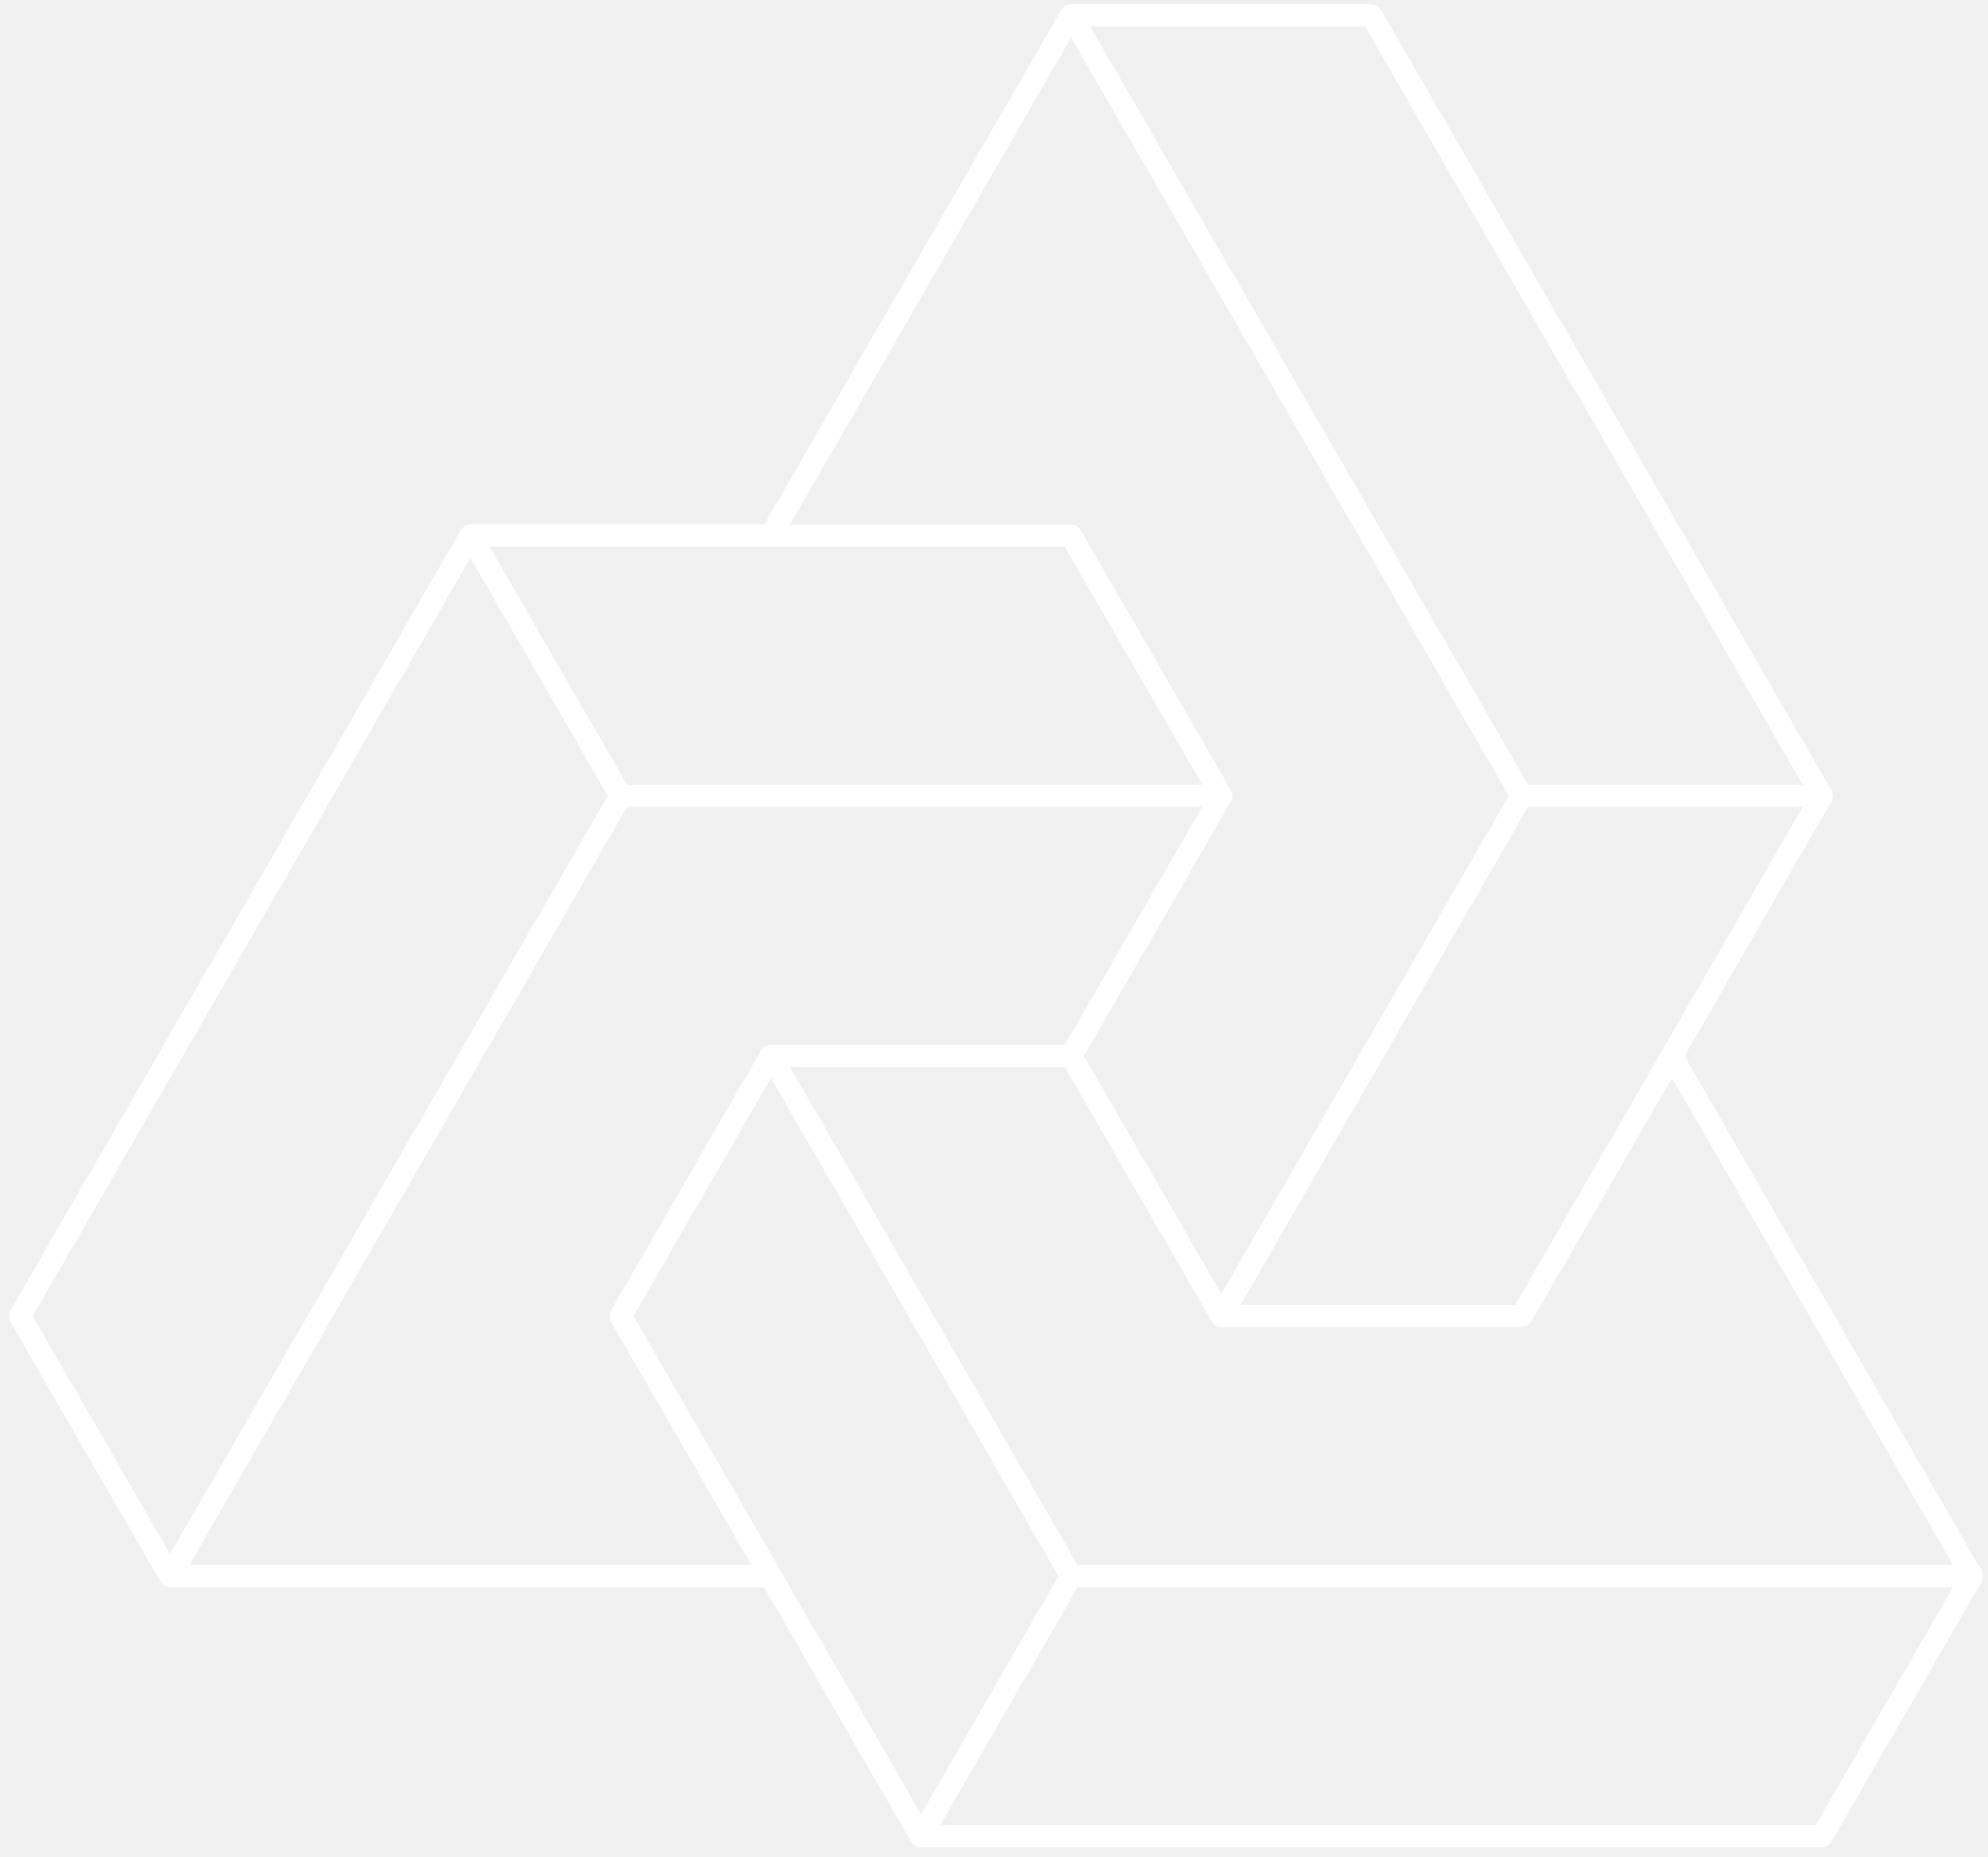
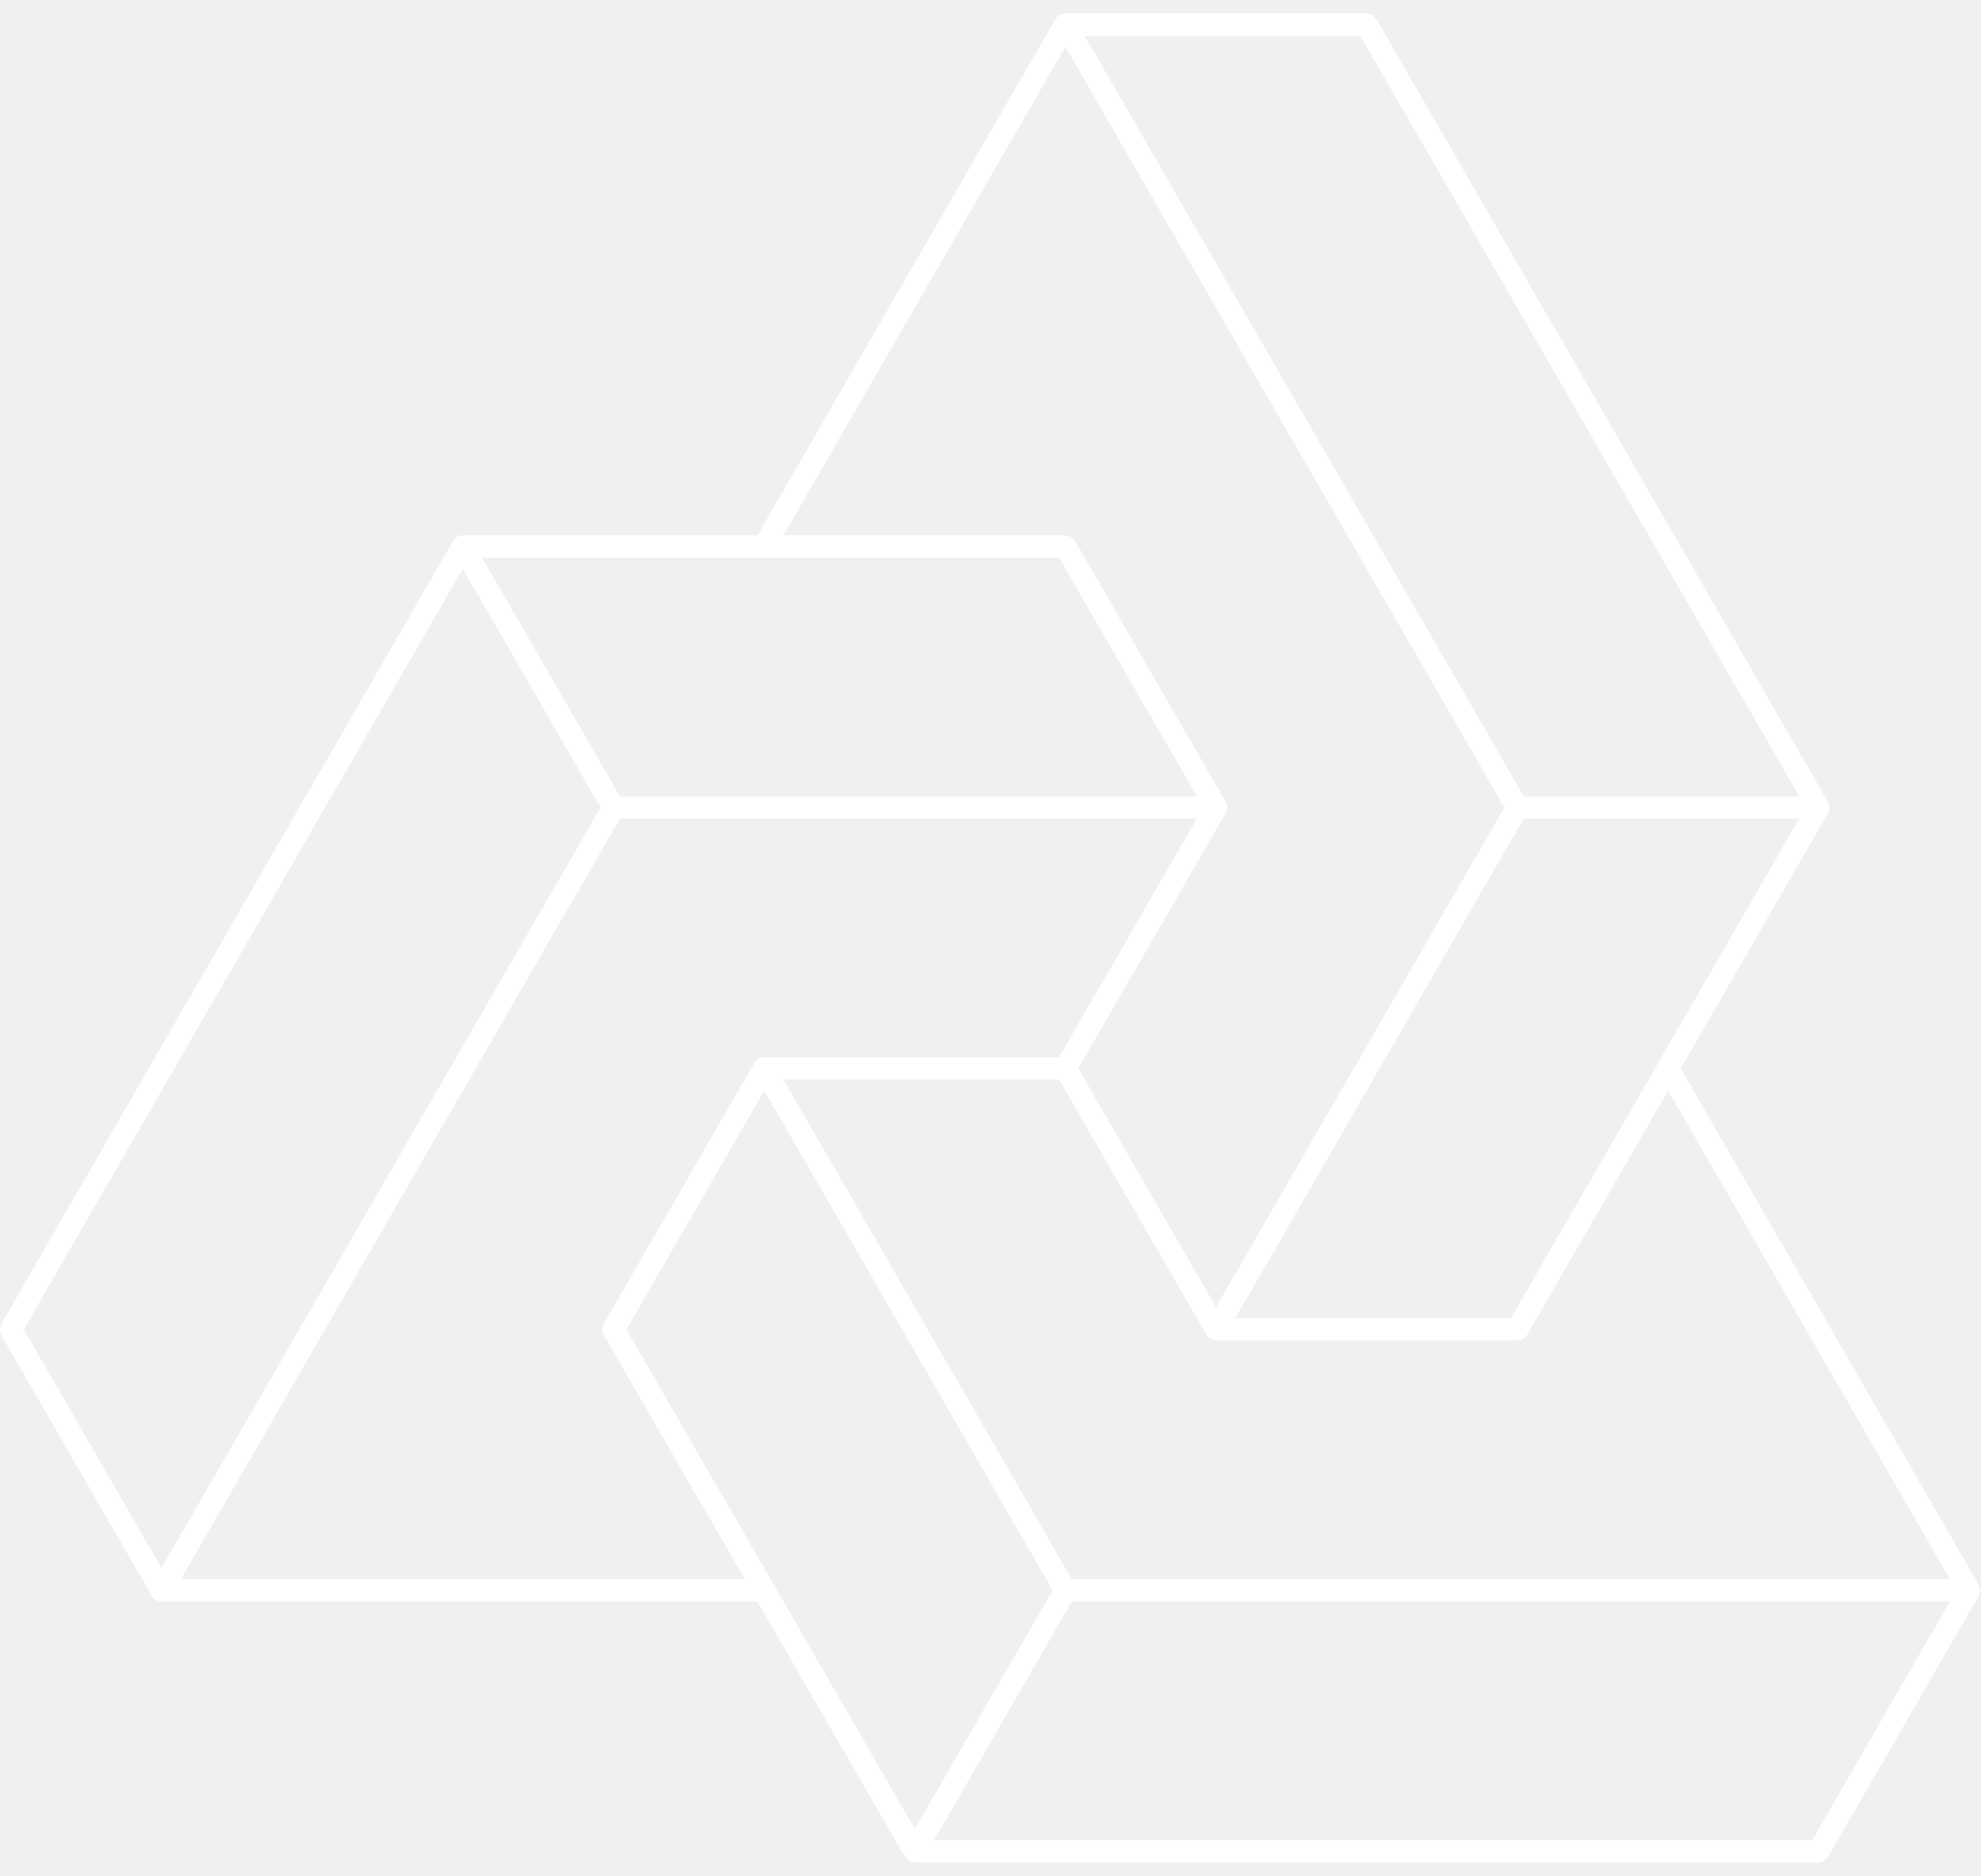
- <svg xmlns="http://www.w3.org/2000/svg" width="151" height="141" viewBox="0 0 151 141" fill="none">
-   <g clip-path="url(#clip0_5_68)">
-     <path d="M0.697 100.113C0.708 100.168 0.725 100.222 0.747 100.273C0.757 100.303 0.767 100.343 0.777 100.373L12.186 120.13L12.216 120.16C12.236 120.19 12.256 120.22 12.286 120.26C12.324 120.302 12.368 120.339 12.416 120.37C12.446 120.39 12.466 120.42 12.496 120.44C12.507 120.448 12.522 120.452 12.536 120.45C12.649 120.514 12.776 120.548 12.906 120.55H58.039L69.207 139.887L69.237 139.917C69.257 139.947 69.277 139.977 69.307 140.017C69.346 140.059 69.39 140.096 69.437 140.127C69.467 140.147 69.487 140.177 69.517 140.197C69.529 140.205 69.543 140.209 69.557 140.207C69.671 140.271 69.798 140.305 69.927 140.307H138.367C138.5 140.305 138.63 140.271 138.747 140.207L138.837 140.147C138.922 140.091 138.997 140.02 139.057 139.937C139.067 139.917 139.097 139.907 139.107 139.887L150.515 120.13C150.525 120.11 150.525 120.1 150.535 120.08C150.553 120.049 150.566 120.015 150.575 119.98C150.585 119.94 150.595 119.91 150.605 119.87C150.614 119.834 150.617 119.797 150.615 119.76C150.615 119.74 150.625 119.73 150.625 119.71C150.625 119.69 150.615 119.68 150.615 119.66C150.615 119.62 150.605 119.59 150.605 119.55C150.605 119.51 150.585 119.48 150.575 119.44C150.564 119.406 150.55 119.373 150.535 119.34C150.525 119.32 150.525 119.31 150.515 119.29L127.949 80.206L139.107 60.869C139.117 60.849 139.117 60.839 139.127 60.819C139.145 60.788 139.158 60.754 139.167 60.719C139.177 60.679 139.187 60.649 139.197 60.609C139.205 60.573 139.209 60.536 139.207 60.499C139.207 60.479 139.217 60.469 139.217 60.449C139.217 60.429 139.207 60.419 139.207 60.399C139.207 60.359 139.197 60.329 139.197 60.289C139.197 60.249 139.177 60.219 139.167 60.179C139.156 60.145 139.142 60.112 139.127 60.079C139.117 60.059 139.117 60.049 139.107 60.029L104.902 0.748C104.882 0.718 104.852 0.698 104.832 0.668C104.798 0.622 104.761 0.579 104.722 0.538C104.681 0.505 104.638 0.474 104.592 0.448C104.549 0.419 104.502 0.395 104.452 0.378C104.394 0.359 104.333 0.345 104.272 0.338C104.242 0.338 104.212 0.318 104.172 0.318H81.356C81.336 0.318 81.326 0.328 81.306 0.328C81.266 0.328 81.236 0.338 81.196 0.338L81.076 0.368C81.046 0.378 81.006 0.398 80.976 0.408C80.946 0.418 80.946 0.418 80.926 0.428C80.914 0.44 80.901 0.45 80.886 0.458C80.853 0.478 80.823 0.501 80.796 0.528C80.767 0.552 80.74 0.579 80.716 0.608C80.696 0.638 80.666 0.668 80.646 0.698C80.633 0.709 80.623 0.723 80.616 0.738L58.049 39.832H35.732C35.712 39.832 35.702 39.842 35.682 39.842C35.642 39.842 35.612 39.852 35.572 39.852C35.532 39.852 35.492 39.872 35.462 39.882C35.428 39.894 35.395 39.907 35.362 39.922C35.342 39.932 35.332 39.932 35.312 39.942C35.292 39.952 35.292 39.962 35.272 39.972C35.24 39.992 35.21 40.016 35.182 40.042C35.153 40.066 35.127 40.093 35.102 40.122C35.082 40.152 35.052 40.182 35.032 40.212C35.02 40.223 35.01 40.237 35.002 40.252L0.787 99.533C0.773 99.565 0.763 99.599 0.757 99.633C0.736 99.685 0.72 99.739 0.707 99.793C0.692 99.845 0.685 99.899 0.687 99.953C0.686 100.007 0.689 100.06 0.697 100.113ZM103.682 2.018L136.927 59.599H116.071L82.815 2.018H103.682ZM115.091 99.113H94.224L116.061 61.279H136.927L115.091 99.113ZM81.356 2.857L114.601 60.439L92.764 98.273L82.335 80.196L93.504 60.859C93.514 60.839 93.514 60.829 93.524 60.809C93.541 60.778 93.555 60.744 93.564 60.709C93.574 60.669 93.584 60.639 93.594 60.599C93.602 60.563 93.606 60.526 93.604 60.489C93.604 60.469 93.614 60.459 93.614 60.439C93.614 60.419 93.604 60.409 93.604 60.389C93.604 60.349 93.594 60.319 93.594 60.279C93.594 60.239 93.574 60.209 93.564 60.169C93.552 60.135 93.539 60.102 93.524 60.069C93.514 60.049 93.514 60.039 93.504 60.019L82.085 40.262C82.066 40.232 82.035 40.212 82.016 40.182C81.981 40.137 81.945 40.093 81.906 40.052C81.865 40.019 81.821 39.989 81.775 39.962C81.731 39.935 81.684 39.911 81.636 39.892C81.581 39.872 81.523 39.862 81.466 39.862C81.436 39.862 81.396 39.842 81.366 39.842H60.009L81.356 2.857ZM58.549 41.532H80.876L91.314 59.599H47.631L37.192 41.532H58.549ZM35.732 42.372L46.161 60.439L12.916 118.021L2.487 99.953L35.732 42.372ZM14.385 118.86L47.631 61.279H91.314L80.876 79.356H58.549C58.529 79.356 58.519 79.366 58.499 79.366C58.459 79.366 58.429 79.376 58.389 79.376L58.269 79.406C58.239 79.416 58.199 79.436 58.169 79.446C58.139 79.456 58.139 79.456 58.119 79.466C58.108 79.479 58.094 79.489 58.079 79.496C58.047 79.516 58.017 79.54 57.989 79.566C57.96 79.59 57.933 79.617 57.909 79.646C57.889 79.676 57.859 79.706 57.839 79.736C57.829 79.746 57.809 79.756 57.809 79.776L46.401 99.533C46.386 99.565 46.376 99.599 46.371 99.633C46.35 99.685 46.333 99.739 46.321 99.793C46.312 99.846 46.309 99.9 46.311 99.953C46.309 100.007 46.312 100.06 46.321 100.113C46.331 100.168 46.348 100.222 46.371 100.273C46.381 100.303 46.391 100.343 46.401 100.373L57.079 118.86H14.385ZM137.907 138.618H71.417L81.846 120.55H148.336L137.907 138.618ZM69.957 137.778L48.12 99.953L58.559 81.876L80.396 119.7L69.957 137.778ZM148.336 118.86H81.846L60.009 81.036H80.876L92.044 100.373L92.074 100.403C92.094 100.439 92.117 100.472 92.144 100.503C92.183 100.545 92.226 100.582 92.274 100.613C92.304 100.633 92.324 100.663 92.354 100.683C92.366 100.691 92.38 100.695 92.394 100.693C92.507 100.756 92.634 100.791 92.764 100.793H115.581C115.713 100.791 115.844 100.757 115.961 100.693L116.051 100.633C116.135 100.576 116.21 100.505 116.27 100.423C116.28 100.403 116.31 100.393 116.32 100.373L126.999 81.876L148.336 118.86Z" fill="white" />
+ <svg xmlns="http://www.w3.org/2000/svg" width="150" height="142" viewBox="0 0 150 142" fill="none">
+   <g clip-path="url(#clip0_4575_47)">
+     <path d="M0.01 100.801C0.021 100.856 0.037 100.909 0.06 100.961C0.07 100.991 0.08 101.031 0.09 101.061L11.498 120.818L11.528 120.848C11.548 120.878 11.568 120.908 11.598 120.948C11.637 120.99 11.681 121.026 11.728 121.058C11.758 121.078 11.778 121.108 11.808 121.128C11.82 121.136 11.834 121.139 11.848 121.138C11.961 121.201 12.088 121.235 12.218 121.238H57.352L68.52 140.575L68.55 140.605C68.57 140.635 68.59 140.665 68.62 140.705C68.659 140.747 68.702 140.784 68.75 140.815C68.78 140.835 68.8 140.865 68.83 140.885C68.842 140.893 68.856 140.896 68.87 140.895C68.983 140.958 69.11 140.992 69.24 140.995H137.68C137.813 140.992 137.943 140.958 138.06 140.895L138.15 140.835C138.235 140.778 138.309 140.707 138.37 140.625C138.38 140.605 138.41 140.595 138.42 140.575L149.828 120.818C149.838 120.798 149.838 120.788 149.848 120.768C149.866 120.736 149.879 120.703 149.888 120.668C149.898 120.628 149.908 120.598 149.918 120.558C149.926 120.522 149.93 120.485 149.928 120.448C149.928 120.428 149.938 120.418 149.938 120.398C149.938 120.378 149.928 120.368 149.928 120.348C149.928 120.308 149.918 120.278 149.918 120.238C149.918 120.198 149.898 120.168 149.888 120.128C149.876 120.094 149.863 120.06 149.848 120.028C149.838 120.008 149.838 119.998 149.828 119.978L127.261 80.894L138.42 61.556C138.43 61.536 138.43 61.526 138.44 61.506C138.457 61.475 138.471 61.441 138.48 61.406C138.49 61.366 138.5 61.336 138.51 61.296C138.518 61.26 138.521 61.223 138.52 61.186C138.52 61.166 138.53 61.156 138.53 61.136C138.53 61.116 138.52 61.106 138.52 61.086C138.52 61.046 138.51 61.016 138.51 60.977C138.51 60.937 138.49 60.907 138.48 60.867C138.468 60.833 138.455 60.799 138.44 60.767C138.43 60.746 138.43 60.736 138.42 60.717L104.215 1.435C104.195 1.405 104.165 1.385 104.145 1.355C104.111 1.31 104.074 1.266 104.035 1.225C103.994 1.192 103.95 1.162 103.905 1.135C103.861 1.106 103.814 1.082 103.765 1.065C103.706 1.046 103.646 1.033 103.585 1.025C103.555 1.025 103.525 1.005 103.485 1.005H80.668C80.648 1.005 80.638 1.015 80.618 1.015C80.578 1.015 80.548 1.025 80.508 1.025L80.388 1.055C80.358 1.065 80.318 1.085 80.288 1.095C80.258 1.105 80.258 1.105 80.238 1.115C80.227 1.128 80.213 1.138 80.198 1.145C80.166 1.165 80.136 1.189 80.108 1.215C80.079 1.239 80.052 1.266 80.028 1.295C80.008 1.325 79.978 1.355 79.958 1.385C79.946 1.397 79.936 1.41 79.928 1.425L57.362 40.519H35.045C35.025 40.519 35.015 40.529 34.995 40.529C34.955 40.529 34.925 40.539 34.885 40.539C34.845 40.539 34.805 40.559 34.775 40.569C34.741 40.581 34.708 40.594 34.675 40.609C34.655 40.619 34.645 40.619 34.625 40.629C34.605 40.639 34.605 40.649 34.585 40.659C34.553 40.68 34.522 40.703 34.495 40.729C34.466 40.754 34.439 40.78 34.415 40.809C34.395 40.839 34.365 40.869 34.345 40.899C34.333 40.911 34.322 40.924 34.315 40.939L0.1 100.221C0.085 100.252 0.075 100.286 0.07 100.321C0.049 100.372 0.032 100.426 0.02 100.481C0.004 100.532 -0.003 100.587 -7.97482e-06 100.641C-0.002 100.694 0.002 100.748 0.01 100.801ZM102.995 2.705L136.24 60.286H115.383L82.128 2.705H102.995ZM114.403 99.801H93.536L115.373 61.966H136.24L114.403 99.801ZM80.668 3.545L113.913 61.126L92.076 98.961L81.648 80.883L92.816 61.546C92.826 61.526 92.826 61.516 92.836 61.496C92.854 61.465 92.867 61.431 92.876 61.396C92.886 61.356 92.896 61.326 92.906 61.286C92.915 61.25 92.918 61.213 92.916 61.176C92.916 61.156 92.926 61.146 92.926 61.126C92.926 61.106 92.916 61.096 92.916 61.076C92.916 61.036 92.906 61.006 92.906 60.966C92.906 60.926 92.886 60.897 92.876 60.856C92.865 60.822 92.851 60.789 92.836 60.757C92.826 60.736 92.826 60.727 92.816 60.706L81.398 40.949C81.378 40.919 81.348 40.899 81.328 40.869C81.294 40.824 81.257 40.781 81.218 40.739C81.177 40.706 81.134 40.676 81.088 40.649C81.043 40.622 80.997 40.599 80.948 40.579C80.894 40.56 80.836 40.55 80.778 40.549C80.748 40.549 80.708 40.529 80.678 40.529H59.321L80.668 3.545ZM57.861 42.219H80.188L90.627 60.286H46.943L36.505 42.219H57.861ZM35.045 43.059L45.473 61.126L12.228 118.708L1.8 100.641L35.045 43.059ZM13.698 119.548L46.943 61.966H90.627L80.188 80.044H57.861C57.842 80.044 57.831 80.054 57.812 80.054C57.772 80.054 57.742 80.064 57.702 80.064L57.581 80.094C57.551 80.104 57.512 80.124 57.482 80.134C57.452 80.144 57.452 80.144 57.432 80.154C57.42 80.166 57.407 80.176 57.392 80.184C57.359 80.204 57.329 80.227 57.302 80.254C57.273 80.278 57.246 80.305 57.222 80.334C57.202 80.364 57.172 80.394 57.152 80.424C57.142 80.434 57.122 80.444 57.122 80.464L45.713 100.221C45.699 100.252 45.689 100.286 45.683 100.321C45.662 100.372 45.645 100.426 45.633 100.481C45.625 100.534 45.621 100.587 45.623 100.641C45.622 100.694 45.625 100.748 45.633 100.801C45.644 100.856 45.661 100.909 45.683 100.961C45.693 100.991 45.703 101.031 45.713 101.061L56.392 119.548H13.698ZM137.22 139.305H70.73L81.158 121.238H147.648L137.22 139.305ZM69.27 138.465L47.433 100.641L57.871 82.563L79.708 120.388L69.27 138.465ZM147.648 119.548H81.158L59.321 81.723H80.188L91.357 101.061L91.387 101.091C91.406 101.126 91.43 101.16 91.457 101.191C91.495 101.232 91.539 101.269 91.587 101.301C91.617 101.321 91.636 101.351 91.666 101.371C91.678 101.378 91.692 101.382 91.707 101.381C91.82 101.444 91.947 101.478 92.076 101.481H114.893C115.026 101.478 115.156 101.444 115.273 101.381L115.363 101.321C115.448 101.264 115.522 101.193 115.583 101.111C115.593 101.091 115.623 101.081 115.633 101.061L126.311 82.563L147.648 119.548Z" fill="white" />
  </g>
  <defs>
-     <clipPath id="clip0_5_68">
-       <rect width="149.938" height="140" fill="white" transform="translate(0.6875 0.3125)" />
+     <clipPath id="clip0_4575_47">
+       <rect width="149.938" height="140" fill="white" transform="translate(0 1)" />
    </clipPath>
  </defs>
</svg>
